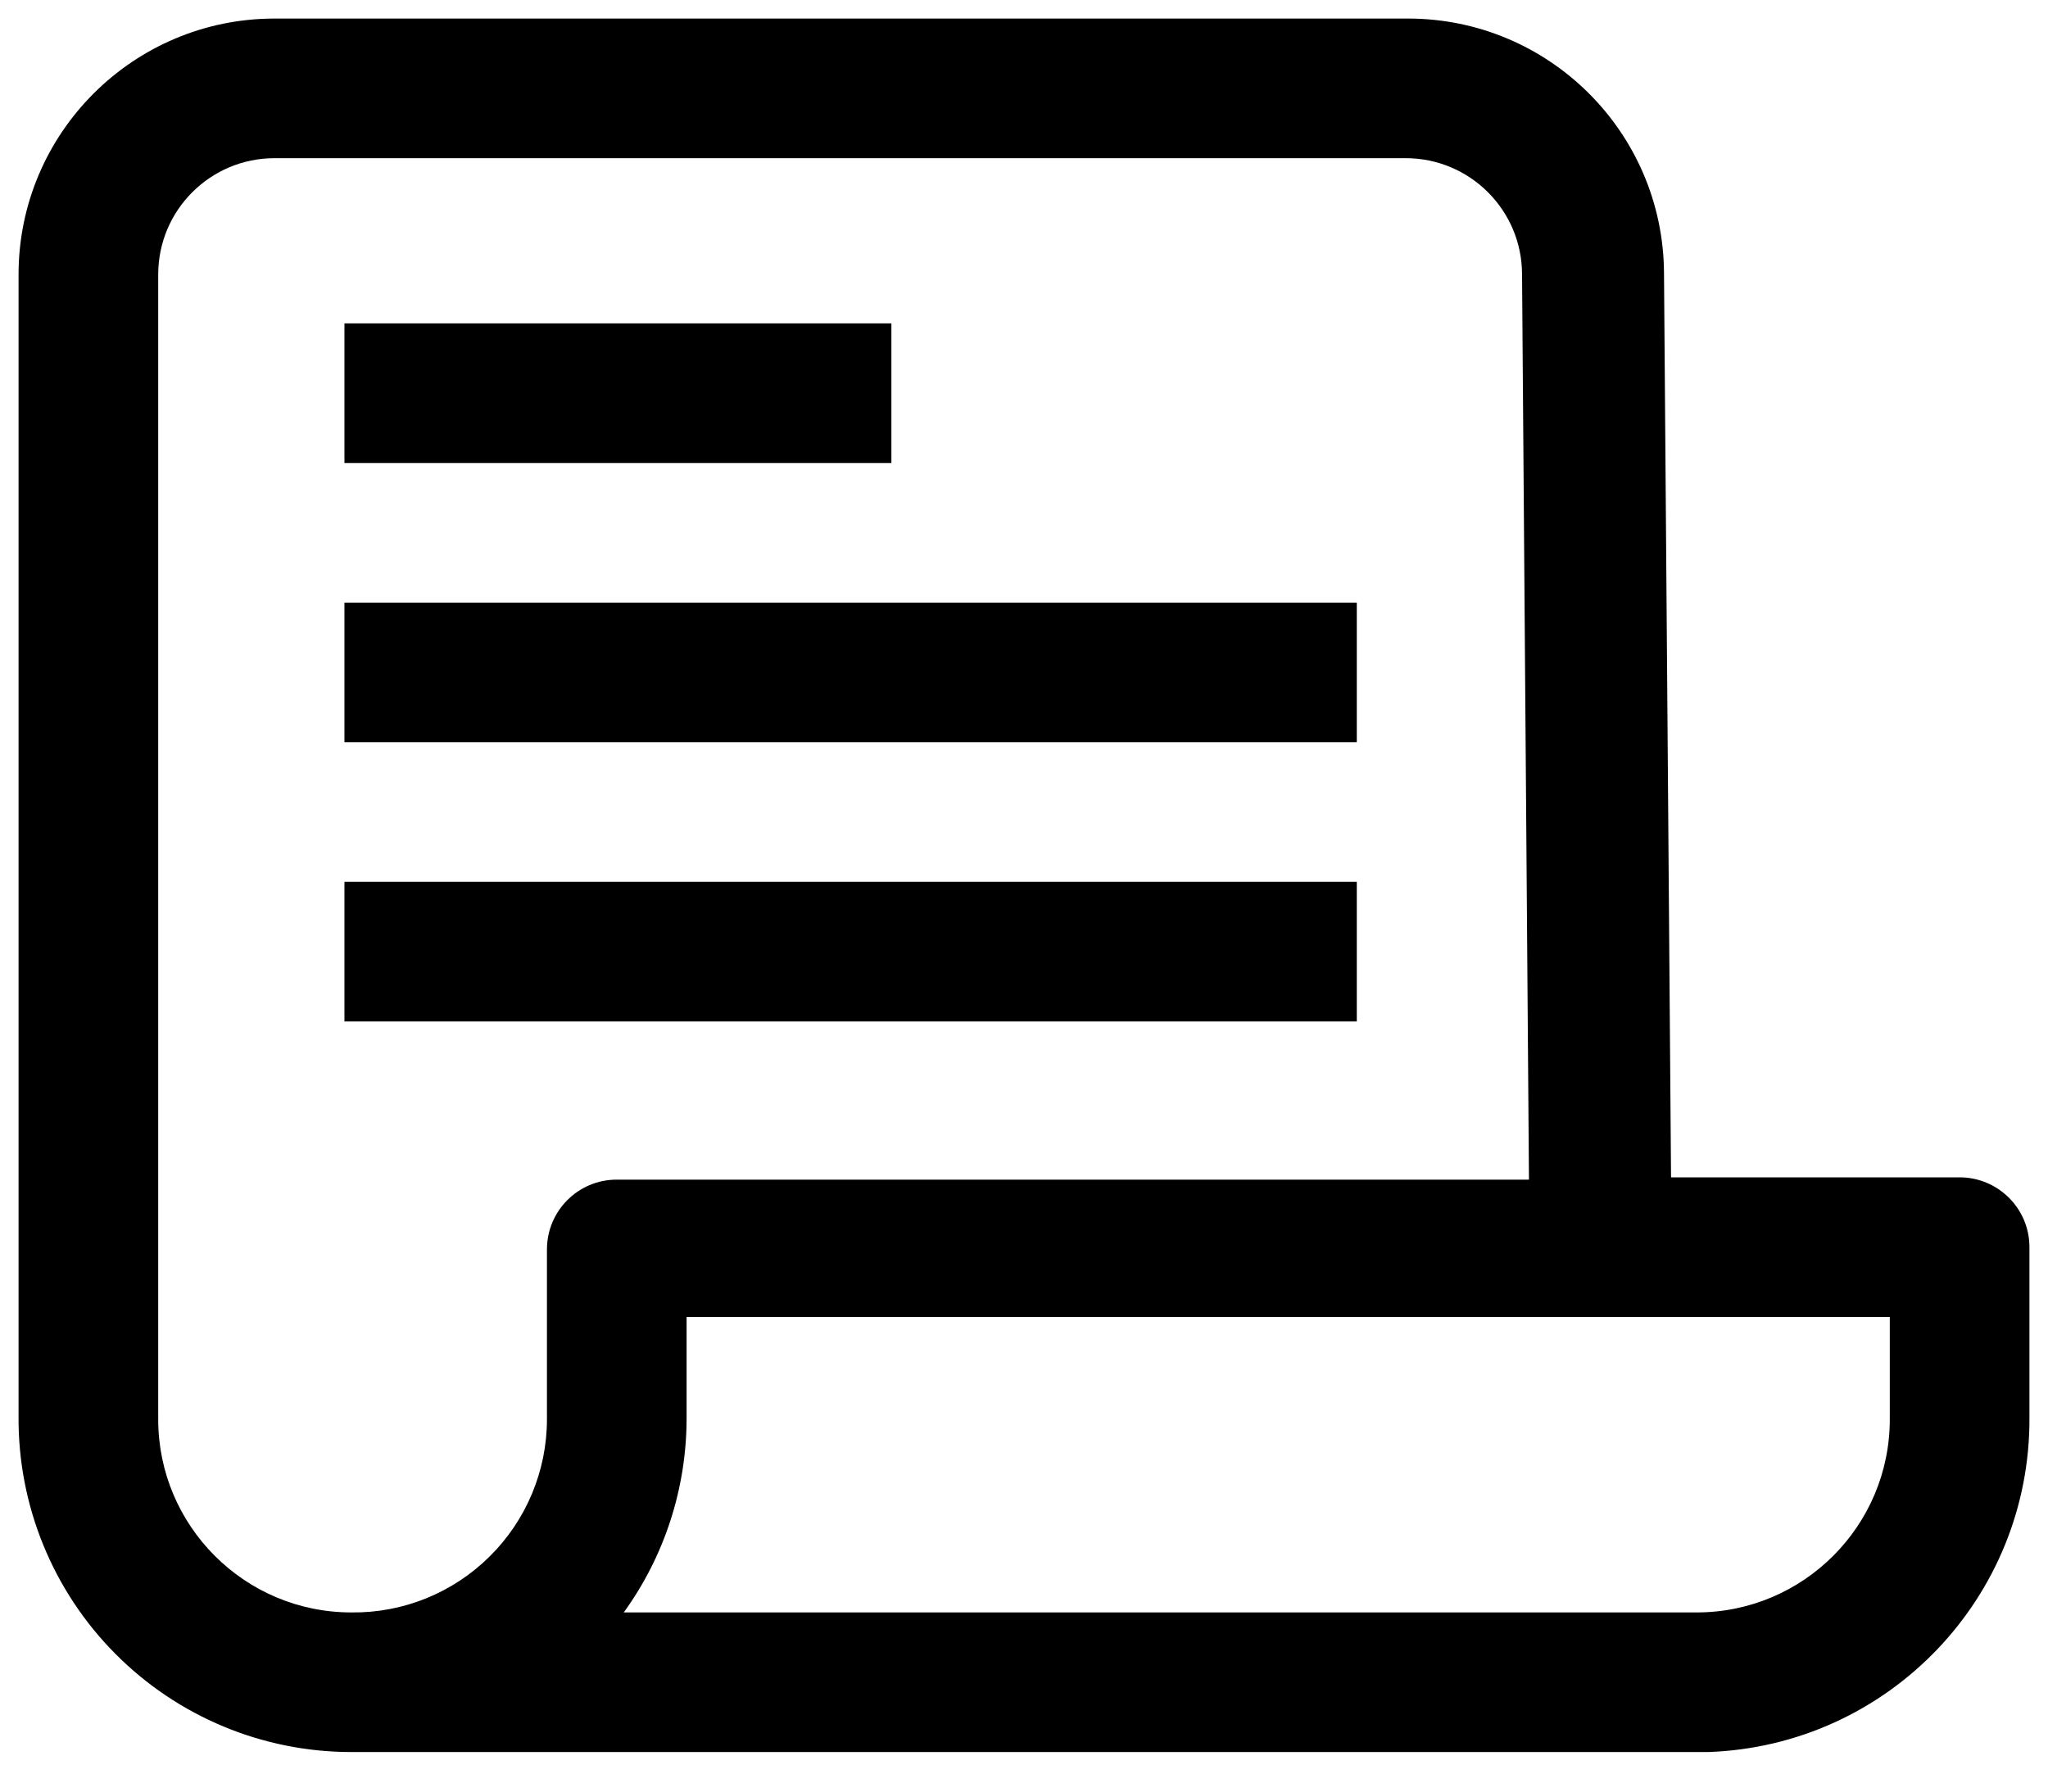
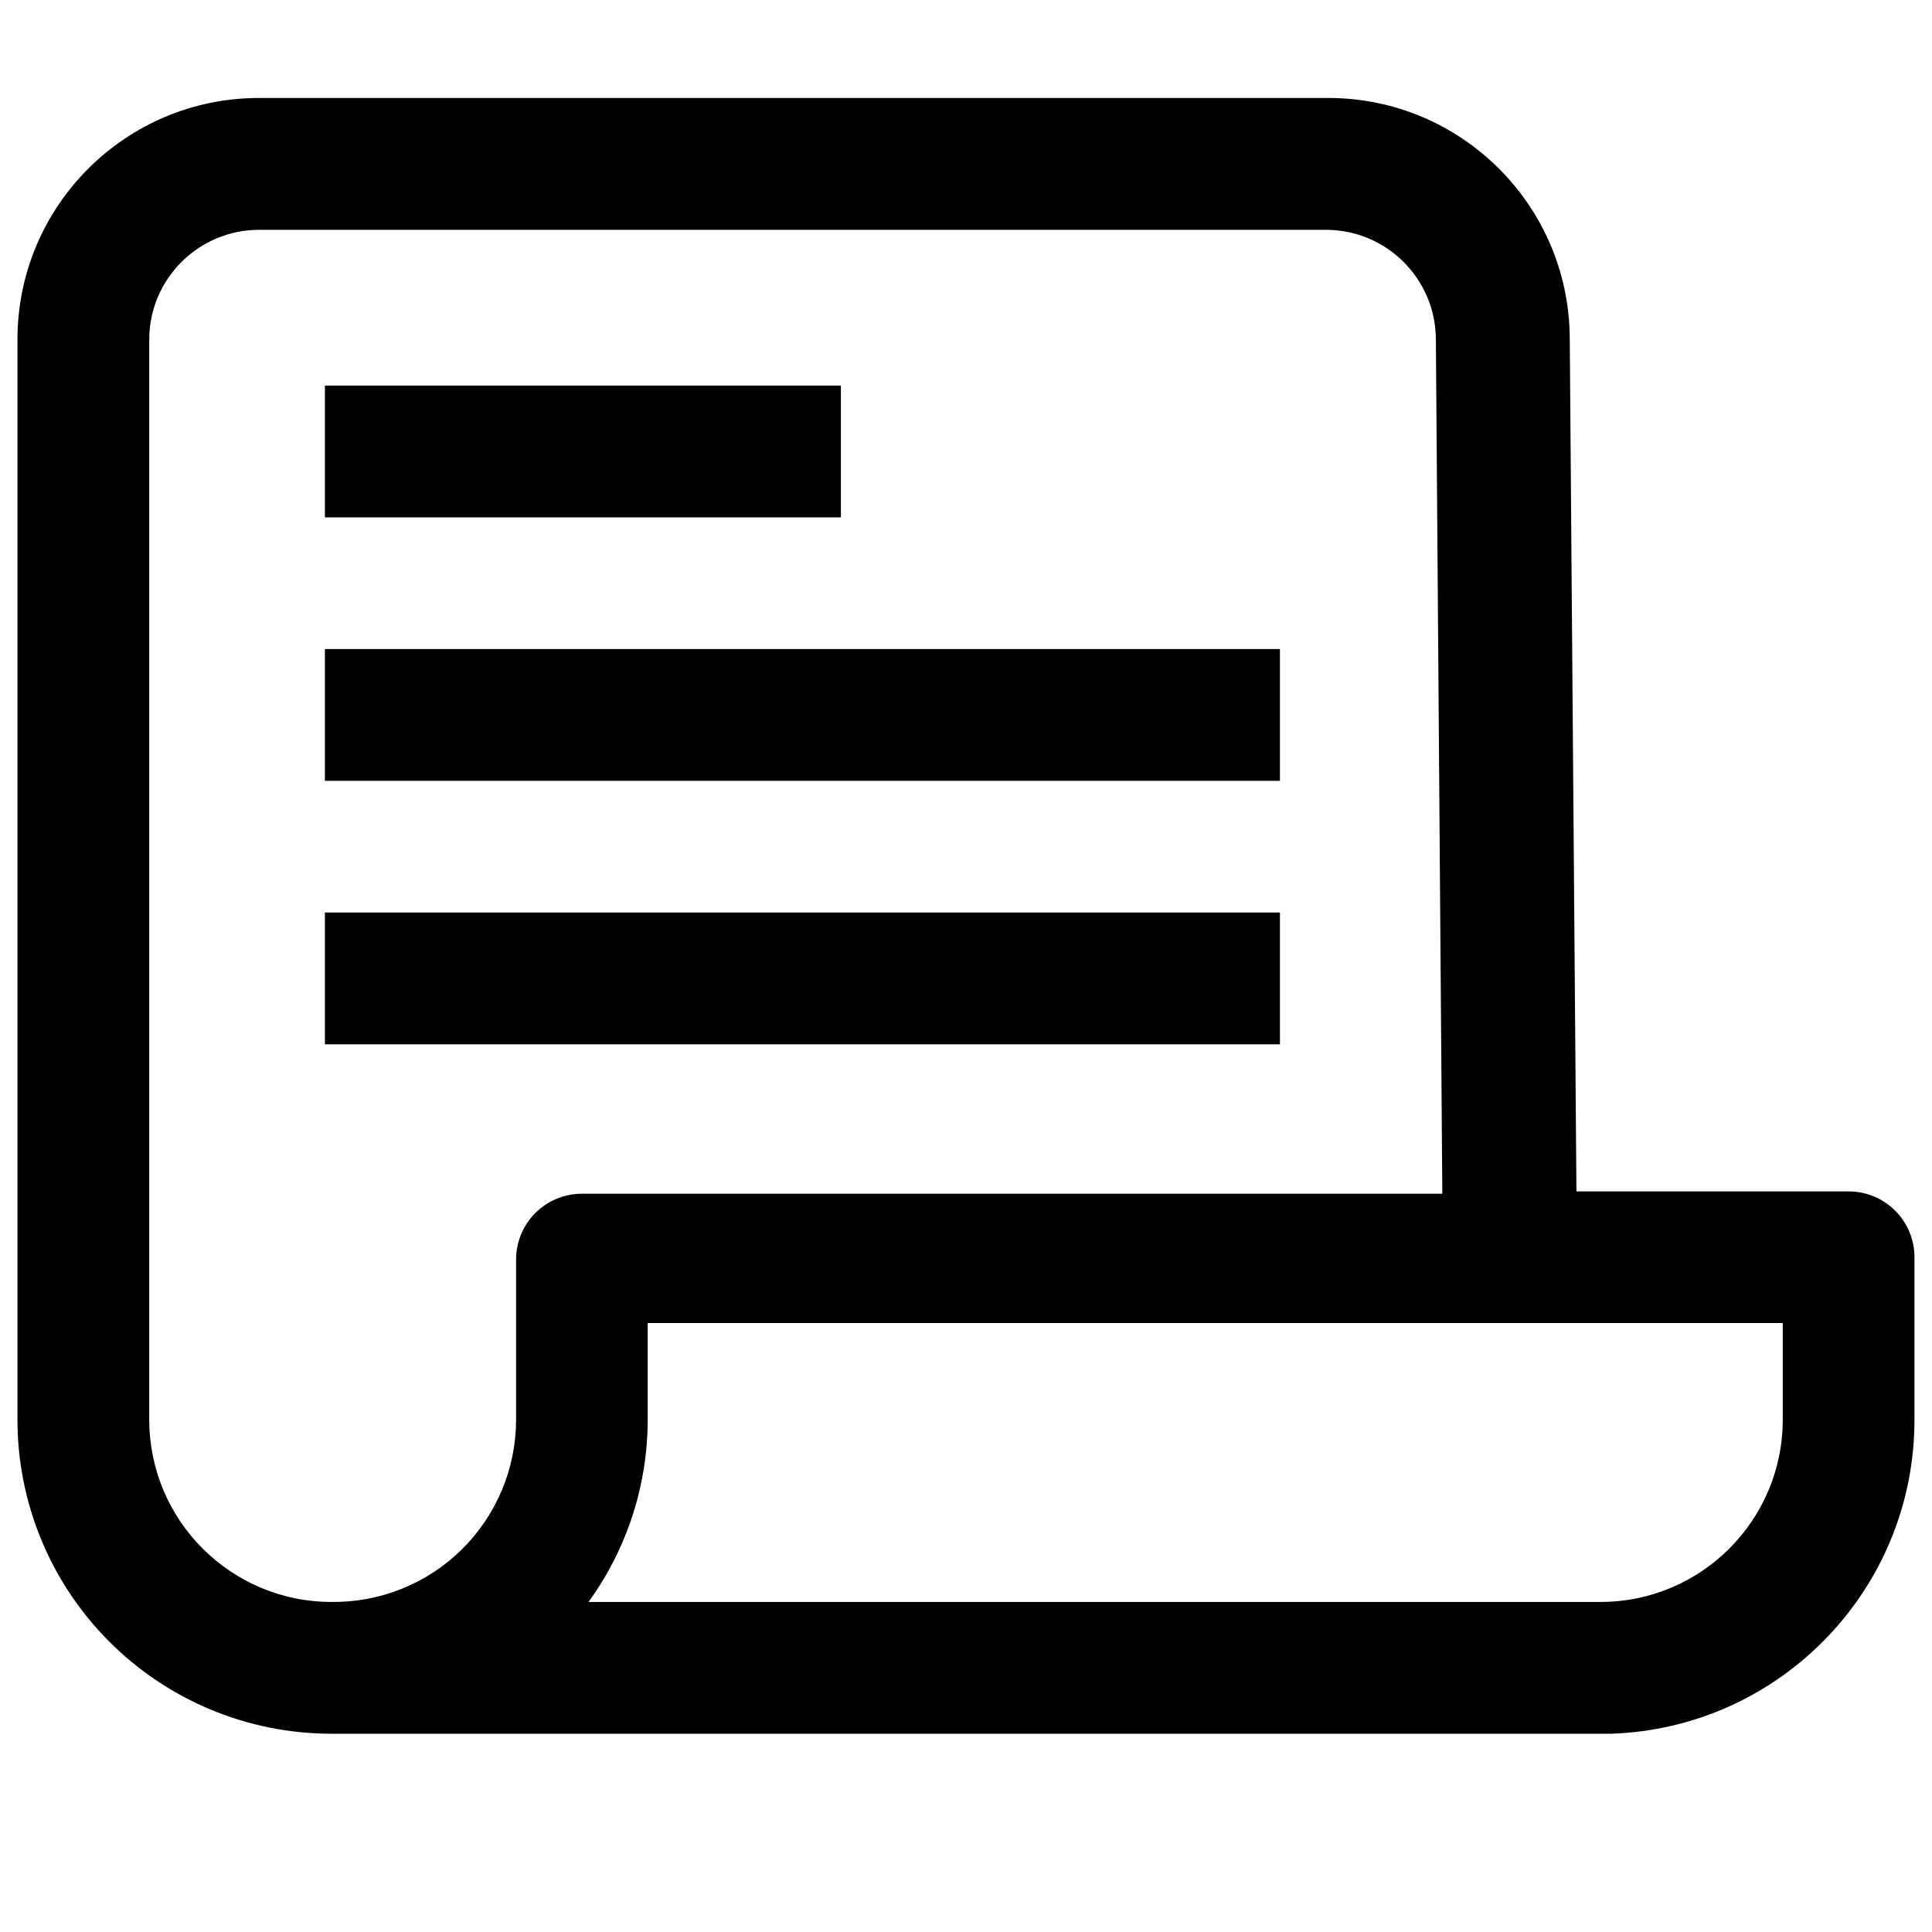
- <svg xmlns="http://www.w3.org/2000/svg" width="16px" height="14px" viewBox="0 0 16 14" version="1.1">
-   <defs />
-   <g id="WM-2018-with-Imagery" stroke="none" stroke-width="1" fill="none" fill-rule="evenodd">
-     <g id="i--rules" fill="#000000" fill-rule="nonzero">
-       <path d="M15.855,9.745 C15.855,9.444 15.61,9.2 15.309,9.2 L13.055,9.2 L13,2.127 C12.99,1.03 12.098,0.145 11,0.145 L2.145,0.145 C1.041,0.145 0.145,1.041 0.145,2.145 L0.145,11.073 C0.141,11.765 0.412,12.431 0.901,12.923 C1.389,13.415 2.053,13.691 2.745,13.691 L13.345,13.691 C14.753,13.642 15.865,12.481 15.855,11.073 L15.855,9.745 Z M2.745,12.6 C1.912,12.6 1.236,11.924 1.236,11.091 L1.236,2.145 C1.236,1.643 1.643,1.236 2.145,1.236 L10.982,1.236 C11.484,1.236 11.891,1.643 11.891,2.145 L11.945,9.218 L4.818,9.218 C4.517,9.218 4.273,9.462 4.273,9.764 L4.273,11.091 C4.273,11.494 4.111,11.881 3.824,12.164 C3.537,12.448 3.149,12.605 2.745,12.6 Z M14.764,11.091 C14.764,11.924 14.088,12.6 13.255,12.6 L4.873,12.6 C5.191,12.161 5.362,11.633 5.364,11.091 L5.364,10.291 L14.764,10.291 L14.764,11.091 Z" id="Shape" />
-       <rect id="Rectangle-path" x="2.691" y="2.527" width="4.273" height="1.091" />
-       <rect id="Rectangle-path" x="2.691" y="4.709" width="7.909" height="1.091" />
-       <rect id="Rectangle-path" x="2.691" y="6.891" width="7.909" height="1.091" />
-     </g>
+ <svg xmlns="http://www.w3.org/2000/svg" width="24" height="24">
+   <g fill="#000" fill-rule="nonzero">
+     <path d="M23.782 15.617a.817.817 0 0 0-.819-.817h-3.38L19.5 4.19a3 3 0 0 0-3-2.973H3.217a3 3 0 0 0-3 3V17.61a3.9 3.9 0 0 0 3.9 3.927h15.9a3.9 3.9 0 0 0 3.765-3.927v-1.992zM4.117 19.9a2.265 2.265 0 0 1-2.263-2.265V4.219c0-.753.612-1.364 1.365-1.364h13.254c.753.001 1.364.612 1.364 1.366l.08 10.608H7.228a.817.817 0 0 0-.817.819v1.99A2.265 2.265 0 0 1 4.117 19.9zm18.029-2.265a2.265 2.265 0 0 1-2.265 2.265H7.311a3.86 3.86 0 0 0 .735-2.265v-1.2h14.1v1.2z" />
+     <path d="M4.037 4.79h6.409v1.637h-6.41V4.791zm0 3.273H15.9V9.7H4.036V8.064zm0 3.273H15.9v1.637H4.036v-1.637z" />
  </g>
</svg>
